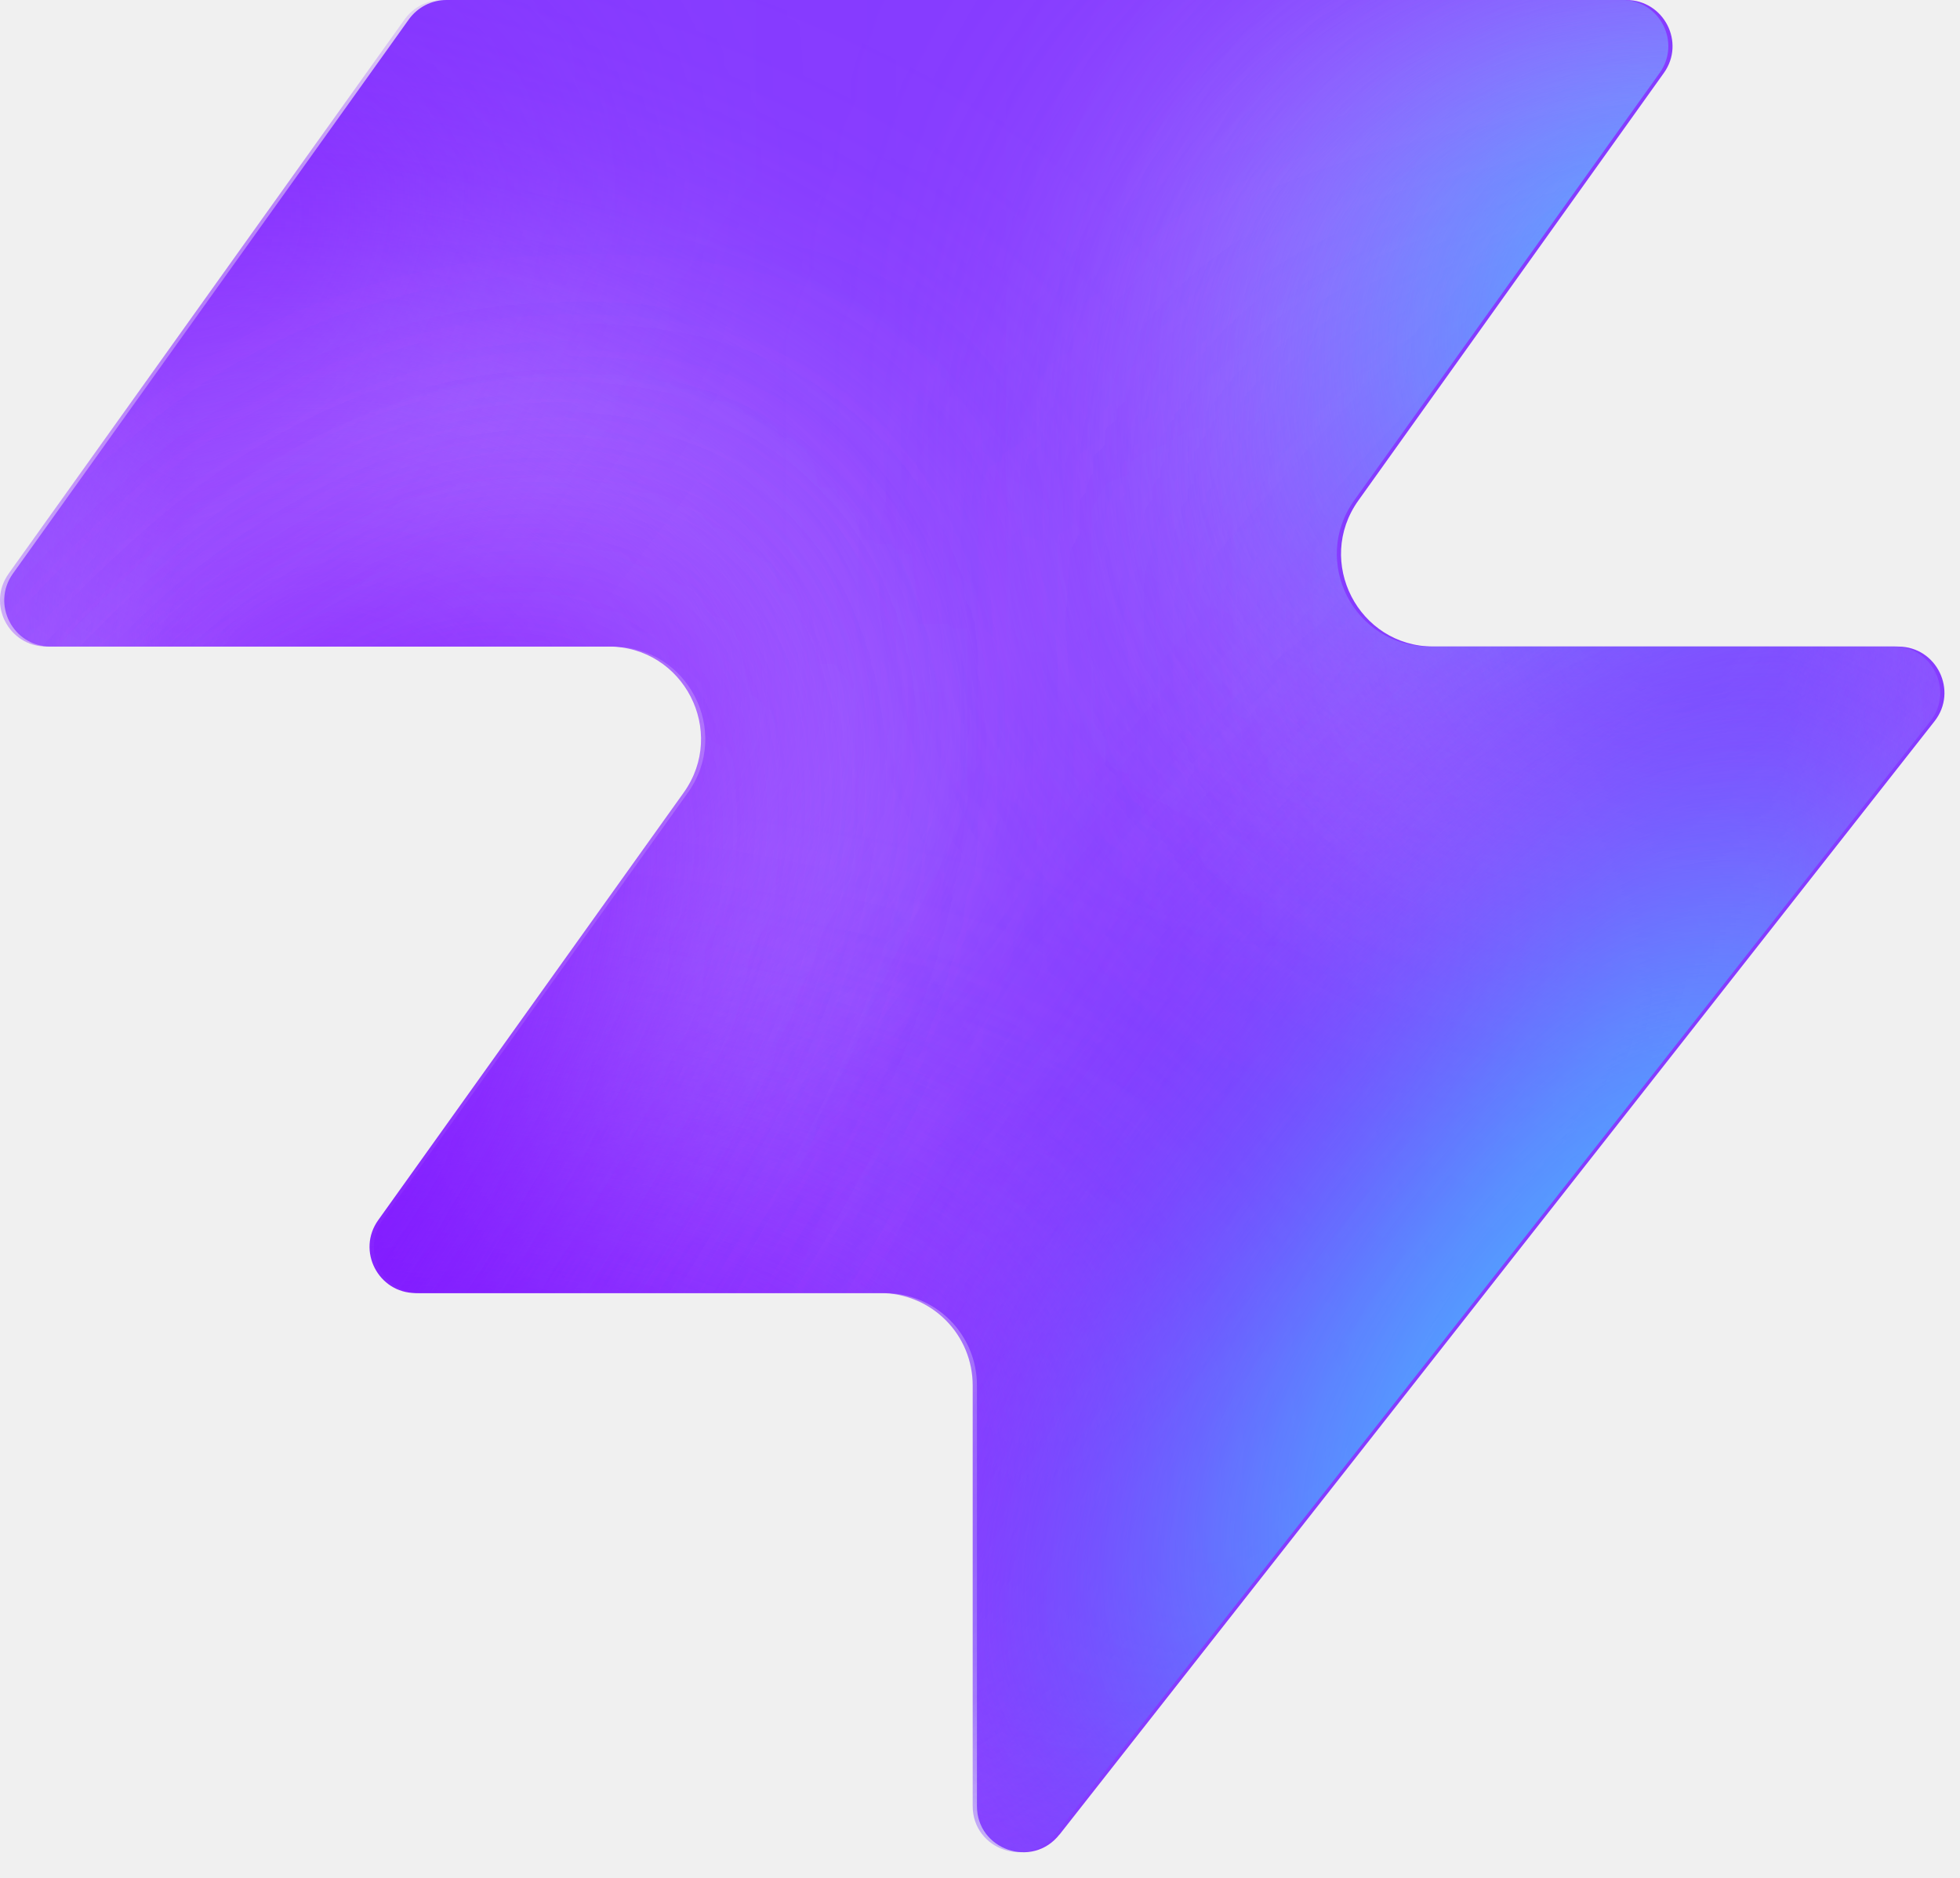
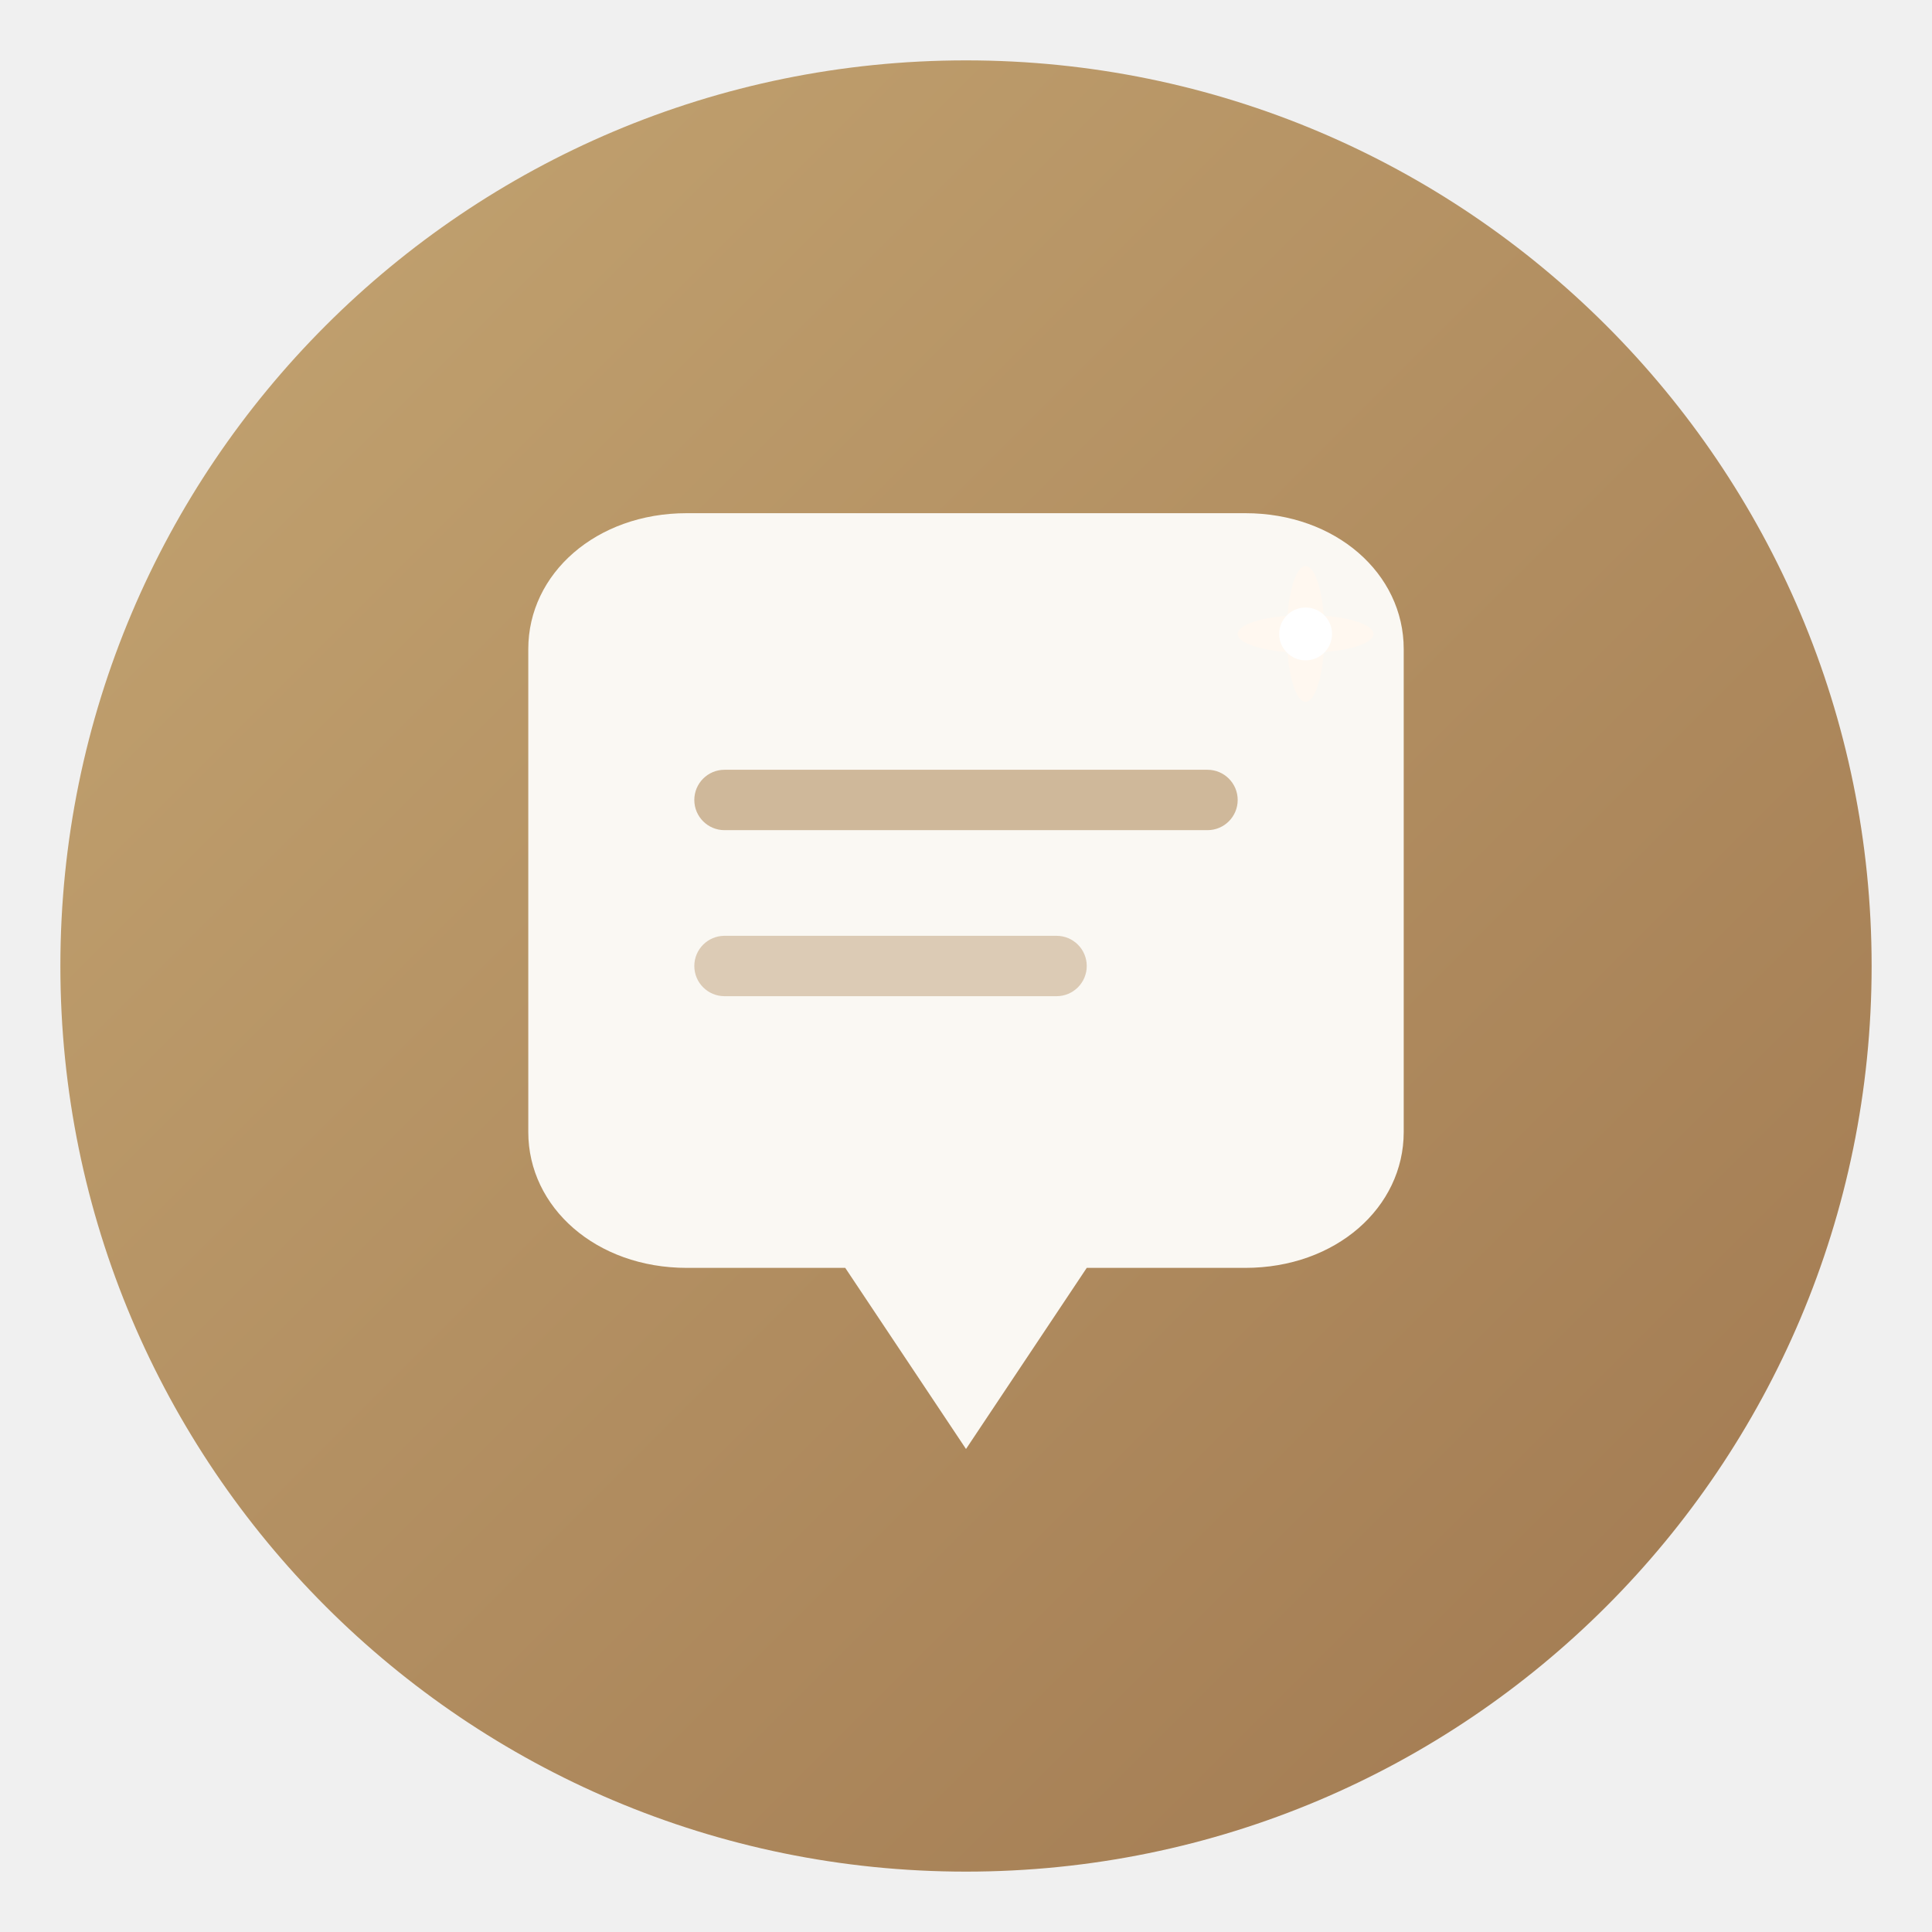
- <svg xmlns="http://www.w3.org/2000/svg" width="48" height="46" fill="none" viewBox="0 0 48 46">
-   <path fill="#863bff" d="M25.946 44.938c-.664.845-2.021.375-2.021-.698V33.937a2.26 2.26 0 0 0-2.262-2.262H10.287c-.92 0-1.456-1.04-.92-1.788l7.48-10.471c1.07-1.497 0-3.578-1.842-3.578H1.237c-.92 0-1.456-1.04-.92-1.788L10.013.474c.214-.297.556-.474.92-.474h28.894c.92 0 1.456 1.04.92 1.788l-7.48 10.471c-1.07 1.498 0 3.579 1.842 3.579h11.377c.943 0 1.473 1.088.89 1.83L25.947 44.94z" style="fill:#863bff;fill:color(display-p3 .525 .23 1);fill-opacity:1" />
-   <mask id="a" width="48" height="46" x="0" y="0" maskUnits="userSpaceOnUse" style="mask-type:alpha">
-     <path fill="#000" d="M25.842 44.938c-.664.844-2.021.375-2.021-.698V33.937a2.26 2.26 0 0 0-2.262-2.262H10.183c-.92 0-1.456-1.04-.92-1.788l7.48-10.471c1.07-1.498 0-3.579-1.842-3.579H1.133c-.92 0-1.456-1.04-.92-1.787L9.91.473c.214-.297.556-.474.92-.474h28.894c.92 0 1.456 1.04.92 1.788l-7.48 10.471c-1.07 1.498 0 3.578 1.842 3.578h11.377c.943 0 1.473 1.088.89 1.832L25.843 44.94z" style="fill:#000;fill-opacity:1" />
-   </mask>
-   <g mask="url(#a)">
-     <g filter="url(#b)">
-       <ellipse cx="5.508" cy="14.704" fill="#ede6ff" rx="5.508" ry="14.704" style="fill:#ede6ff;fill:color(display-p3 .927 .903 1);fill-opacity:1" transform="matrix(.00324 1 1 -.00324 -4.47 31.516)" />
-     </g>
-     <g filter="url(#c)">
-       <ellipse cx="10.399" cy="29.851" fill="#ede6ff" rx="10.399" ry="29.851" style="fill:#ede6ff;fill:color(display-p3 .927 .903 1);fill-opacity:1" transform="matrix(.00324 1 1 -.00324 -39.328 7.883)" />
-     </g>
-     <g filter="url(#d)">
-       <ellipse cx="5.508" cy="30.487" fill="#7e14ff" rx="5.508" ry="30.487" style="fill:#7e14ff;fill:color(display-p3 .492 .077 1);fill-opacity:1" transform="rotate(89.814 -25.913 -14.639)scale(1 -1)" />
-     </g>
-     <g filter="url(#e)">
-       <ellipse cx="5.508" cy="30.599" fill="#7e14ff" rx="5.508" ry="30.599" style="fill:#7e14ff;fill:color(display-p3 .492 .077 1);fill-opacity:1" transform="rotate(89.814 -32.644 -3.334)scale(1 -1)" />
-     </g>
-     <g filter="url(#f)">
-       <ellipse cx="5.508" cy="30.599" fill="#7e14ff" rx="5.508" ry="30.599" style="fill:#7e14ff;fill:color(display-p3 .492 .077 1);fill-opacity:1" transform="matrix(.00324 1 1 -.00324 -34.34 30.47)" />
-     </g>
-     <g filter="url(#g)">
-       <ellipse cx="14.072" cy="22.078" fill="#ede6ff" rx="14.072" ry="22.078" style="fill:#ede6ff;fill:color(display-p3 .927 .903 1);fill-opacity:1" transform="rotate(93.35 24.506 48.493)scale(-1 1)" />
-     </g>
-     <g filter="url(#h)">
-       <ellipse cx="3.47" cy="21.501" fill="#7e14ff" rx="3.47" ry="21.501" style="fill:#7e14ff;fill:color(display-p3 .492 .077 1);fill-opacity:1" transform="rotate(89.009 28.708 47.59)scale(-1 1)" />
-     </g>
-     <g filter="url(#i)">
-       <ellipse cx="3.47" cy="21.501" fill="#7e14ff" rx="3.47" ry="21.501" style="fill:#7e14ff;fill:color(display-p3 .492 .077 1);fill-opacity:1" transform="rotate(89.009 28.708 47.59)scale(-1 1)" />
-     </g>
-     <g filter="url(#j)">
-       <ellipse cx=".387" cy="8.972" fill="#7e14ff" rx="4.407" ry="29.108" style="fill:#7e14ff;fill:color(display-p3 .492 .077 1);fill-opacity:1" transform="rotate(39.51 .387 8.972)" />
-     </g>
-     <g filter="url(#k)">
-       <ellipse cx="47.523" cy="-6.092" fill="#7e14ff" rx="4.407" ry="29.108" style="fill:#7e14ff;fill:color(display-p3 .492 .077 1);fill-opacity:1" transform="rotate(37.892 47.523 -6.092)" />
-     </g>
-     <g filter="url(#l)">
-       <ellipse cx="41.412" cy="6.333" fill="#47bfff" rx="5.971" ry="9.665" style="fill:#47bfff;fill:color(display-p3 .28 .748 1);fill-opacity:1" transform="rotate(37.892 41.412 6.333)" />
-     </g>
-     <g filter="url(#m)">
-       <ellipse cx="-1.879" cy="38.332" fill="#7e14ff" rx="4.407" ry="29.108" style="fill:#7e14ff;fill:color(display-p3 .492 .077 1);fill-opacity:1" transform="rotate(37.892 -1.88 38.332)" />
-     </g>
-     <g filter="url(#n)">
-       <ellipse cx="-1.879" cy="38.332" fill="#7e14ff" rx="4.407" ry="29.108" style="fill:#7e14ff;fill:color(display-p3 .492 .077 1);fill-opacity:1" transform="rotate(37.892 -1.88 38.332)" />
-     </g>
-     <g filter="url(#o)">
-       <ellipse cx="35.651" cy="29.907" fill="#7e14ff" rx="4.407" ry="29.108" style="fill:#7e14ff;fill:color(display-p3 .492 .077 1);fill-opacity:1" transform="rotate(37.892 35.651 29.907)" />
-     </g>
-     <g filter="url(#p)">
-       <ellipse cx="38.418" cy="32.4" fill="#47bfff" rx="5.971" ry="15.297" style="fill:#47bfff;fill:color(display-p3 .28 .748 1);fill-opacity:1" transform="rotate(37.892 38.418 32.4)" />
-     </g>
+ <svg xmlns="http://www.w3.org/2000/svg" viewBox="0 0 512 512">
+   <defs>
+     <linearGradient id="favBg" x1="0%" y1="0%" x2="100%" y2="100%">
+       <stop offset="0%" stop-color="#C4A572" />
+       <stop offset="100%" stop-color="#A07850" />
+     </linearGradient>
+   </defs>
+   <circle cx="256" cy="256" r="240" fill="url(#favBg)" />
+   <path d="M140 172            C140 152 158 136 182 136            L330 136            C354 136 372 152 372 172            L372 300            C372 320 354 336 330 336            L288 336            L256 384            L224 336            L182 336            C158 336 140 320 140 300            Z" fill="#FAF8F3" />
+   <rect x="184" y="204" width="144" height="16" rx="8" fill="#B8956A" opacity="0.65" />
+   <rect x="184" y="248" width="104" height="16" rx="8" fill="#B8956A" opacity="0.45" />
+   <g transform="translate(346, 168)">
+     <ellipse cx="0" cy="0" rx="5" ry="18" fill="#FFF8F0" />
+     <ellipse cx="0" cy="0" rx="18" ry="5" fill="#FFF8F0" />
+     <circle cx="0" cy="0" r="7" fill="#FFF" />
  </g>
-   <defs>
-     <filter id="b" width="60.045" height="41.654" x="-19.77" y="16.149" color-interpolation-filters="sRGB" filterUnits="userSpaceOnUse">
-       <feFlood flood-opacity="0" result="BackgroundImageFix" />
-       <feBlend in="SourceGraphic" in2="BackgroundImageFix" result="shape" />
-       <feGaussianBlur result="effect1_foregroundBlur_2002_17158" stdDeviation="7.659" />
-     </filter>
-     <filter id="c" width="90.34" height="51.437" x="-54.613" y="-7.533" color-interpolation-filters="sRGB" filterUnits="userSpaceOnUse">
-       <feFlood flood-opacity="0" result="BackgroundImageFix" />
-       <feBlend in="SourceGraphic" in2="BackgroundImageFix" result="shape" />
-       <feGaussianBlur result="effect1_foregroundBlur_2002_17158" stdDeviation="7.659" />
-     </filter>
-     <filter id="d" width="79.355" height="29.4" x="-49.64" y="2.03" color-interpolation-filters="sRGB" filterUnits="userSpaceOnUse">
-       <feFlood flood-opacity="0" result="BackgroundImageFix" />
-       <feBlend in="SourceGraphic" in2="BackgroundImageFix" result="shape" />
-       <feGaussianBlur result="effect1_foregroundBlur_2002_17158" stdDeviation="4.596" />
-     </filter>
-     <filter id="e" width="79.579" height="29.4" x="-45.045" y="20.029" color-interpolation-filters="sRGB" filterUnits="userSpaceOnUse">
-       <feFlood flood-opacity="0" result="BackgroundImageFix" />
-       <feBlend in="SourceGraphic" in2="BackgroundImageFix" result="shape" />
-       <feGaussianBlur result="effect1_foregroundBlur_2002_17158" stdDeviation="4.596" />
-     </filter>
-     <filter id="f" width="79.579" height="29.4" x="-43.513" y="21.178" color-interpolation-filters="sRGB" filterUnits="userSpaceOnUse">
-       <feFlood flood-opacity="0" result="BackgroundImageFix" />
-       <feBlend in="SourceGraphic" in2="BackgroundImageFix" result="shape" />
-       <feGaussianBlur result="effect1_foregroundBlur_2002_17158" stdDeviation="4.596" />
-     </filter>
-     <filter id="g" width="74.749" height="58.852" x="15.756" y="-17.901" color-interpolation-filters="sRGB" filterUnits="userSpaceOnUse">
-       <feFlood flood-opacity="0" result="BackgroundImageFix" />
-       <feBlend in="SourceGraphic" in2="BackgroundImageFix" result="shape" />
-       <feGaussianBlur result="effect1_foregroundBlur_2002_17158" stdDeviation="7.659" />
-     </filter>
-     <filter id="h" width="61.377" height="25.362" x="23.548" y="2.284" color-interpolation-filters="sRGB" filterUnits="userSpaceOnUse">
-       <feFlood flood-opacity="0" result="BackgroundImageFix" />
-       <feBlend in="SourceGraphic" in2="BackgroundImageFix" result="shape" />
-       <feGaussianBlur result="effect1_foregroundBlur_2002_17158" stdDeviation="4.596" />
-     </filter>
-     <filter id="i" width="61.377" height="25.362" x="23.548" y="2.284" color-interpolation-filters="sRGB" filterUnits="userSpaceOnUse">
-       <feFlood flood-opacity="0" result="BackgroundImageFix" />
-       <feBlend in="SourceGraphic" in2="BackgroundImageFix" result="shape" />
-       <feGaussianBlur result="effect1_foregroundBlur_2002_17158" stdDeviation="4.596" />
-     </filter>
-     <filter id="j" width="56.045" height="63.649" x="-27.636" y="-22.853" color-interpolation-filters="sRGB" filterUnits="userSpaceOnUse">
-       <feFlood flood-opacity="0" result="BackgroundImageFix" />
-       <feBlend in="SourceGraphic" in2="BackgroundImageFix" result="shape" />
-       <feGaussianBlur result="effect1_foregroundBlur_2002_17158" stdDeviation="4.596" />
-     </filter>
-     <filter id="k" width="54.814" height="64.646" x="20.116" y="-38.415" color-interpolation-filters="sRGB" filterUnits="userSpaceOnUse">
-       <feFlood flood-opacity="0" result="BackgroundImageFix" />
-       <feBlend in="SourceGraphic" in2="BackgroundImageFix" result="shape" />
-       <feGaussianBlur result="effect1_foregroundBlur_2002_17158" stdDeviation="4.596" />
-     </filter>
-     <filter id="l" width="33.541" height="35.313" x="24.641" y="-11.323" color-interpolation-filters="sRGB" filterUnits="userSpaceOnUse">
-       <feFlood flood-opacity="0" result="BackgroundImageFix" />
-       <feBlend in="SourceGraphic" in2="BackgroundImageFix" result="shape" />
-       <feGaussianBlur result="effect1_foregroundBlur_2002_17158" stdDeviation="4.596" />
-     </filter>
-     <filter id="m" width="54.814" height="64.646" x="-29.286" y="6.009" color-interpolation-filters="sRGB" filterUnits="userSpaceOnUse">
-       <feFlood flood-opacity="0" result="BackgroundImageFix" />
-       <feBlend in="SourceGraphic" in2="BackgroundImageFix" result="shape" />
-       <feGaussianBlur result="effect1_foregroundBlur_2002_17158" stdDeviation="4.596" />
-     </filter>
-     <filter id="n" width="54.814" height="64.646" x="-29.286" y="6.009" color-interpolation-filters="sRGB" filterUnits="userSpaceOnUse">
-       <feFlood flood-opacity="0" result="BackgroundImageFix" />
-       <feBlend in="SourceGraphic" in2="BackgroundImageFix" result="shape" />
-       <feGaussianBlur result="effect1_foregroundBlur_2002_17158" stdDeviation="4.596" />
-     </filter>
-     <filter id="o" width="54.814" height="64.646" x="8.244" y="-2.416" color-interpolation-filters="sRGB" filterUnits="userSpaceOnUse">
-       <feFlood flood-opacity="0" result="BackgroundImageFix" />
-       <feBlend in="SourceGraphic" in2="BackgroundImageFix" result="shape" />
-       <feGaussianBlur result="effect1_foregroundBlur_2002_17158" stdDeviation="4.596" />
-     </filter>
-     <filter id="p" width="39.409" height="43.623" x="18.713" y="10.588" color-interpolation-filters="sRGB" filterUnits="userSpaceOnUse">
-       <feFlood flood-opacity="0" result="BackgroundImageFix" />
-       <feBlend in="SourceGraphic" in2="BackgroundImageFix" result="shape" />
-       <feGaussianBlur result="effect1_foregroundBlur_2002_17158" stdDeviation="4.596" />
-     </filter>
-   </defs>
</svg>
